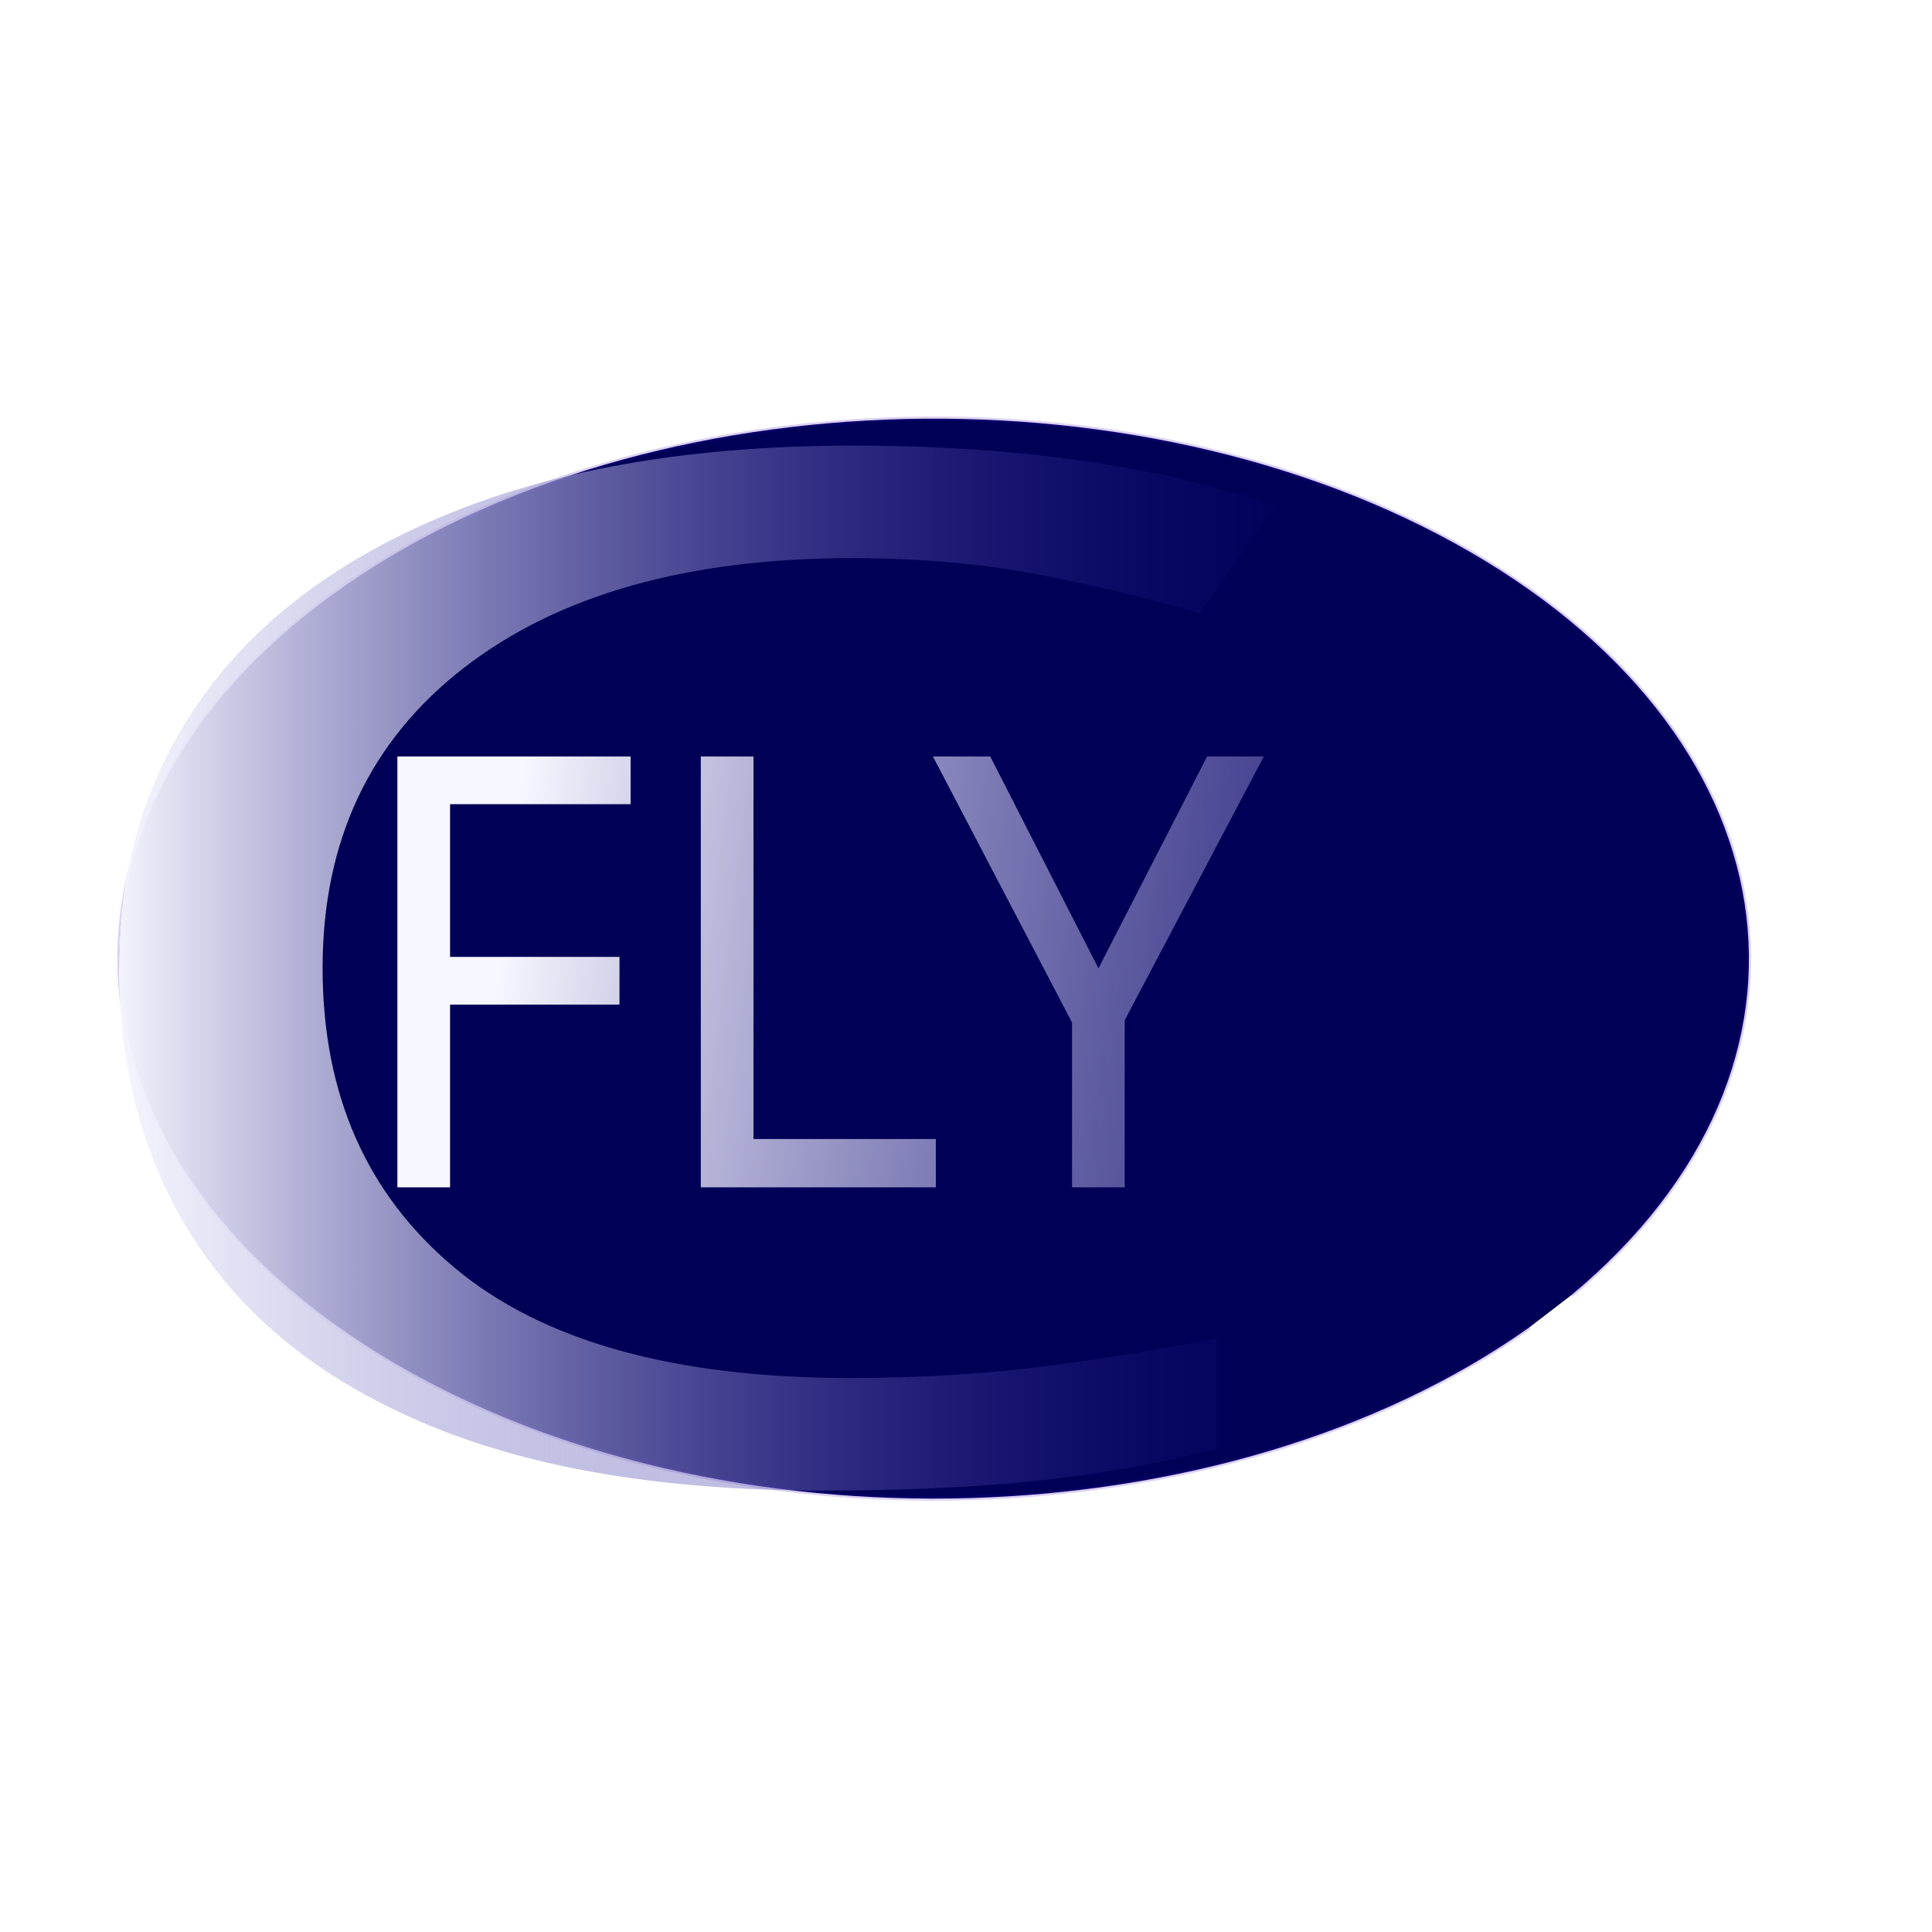
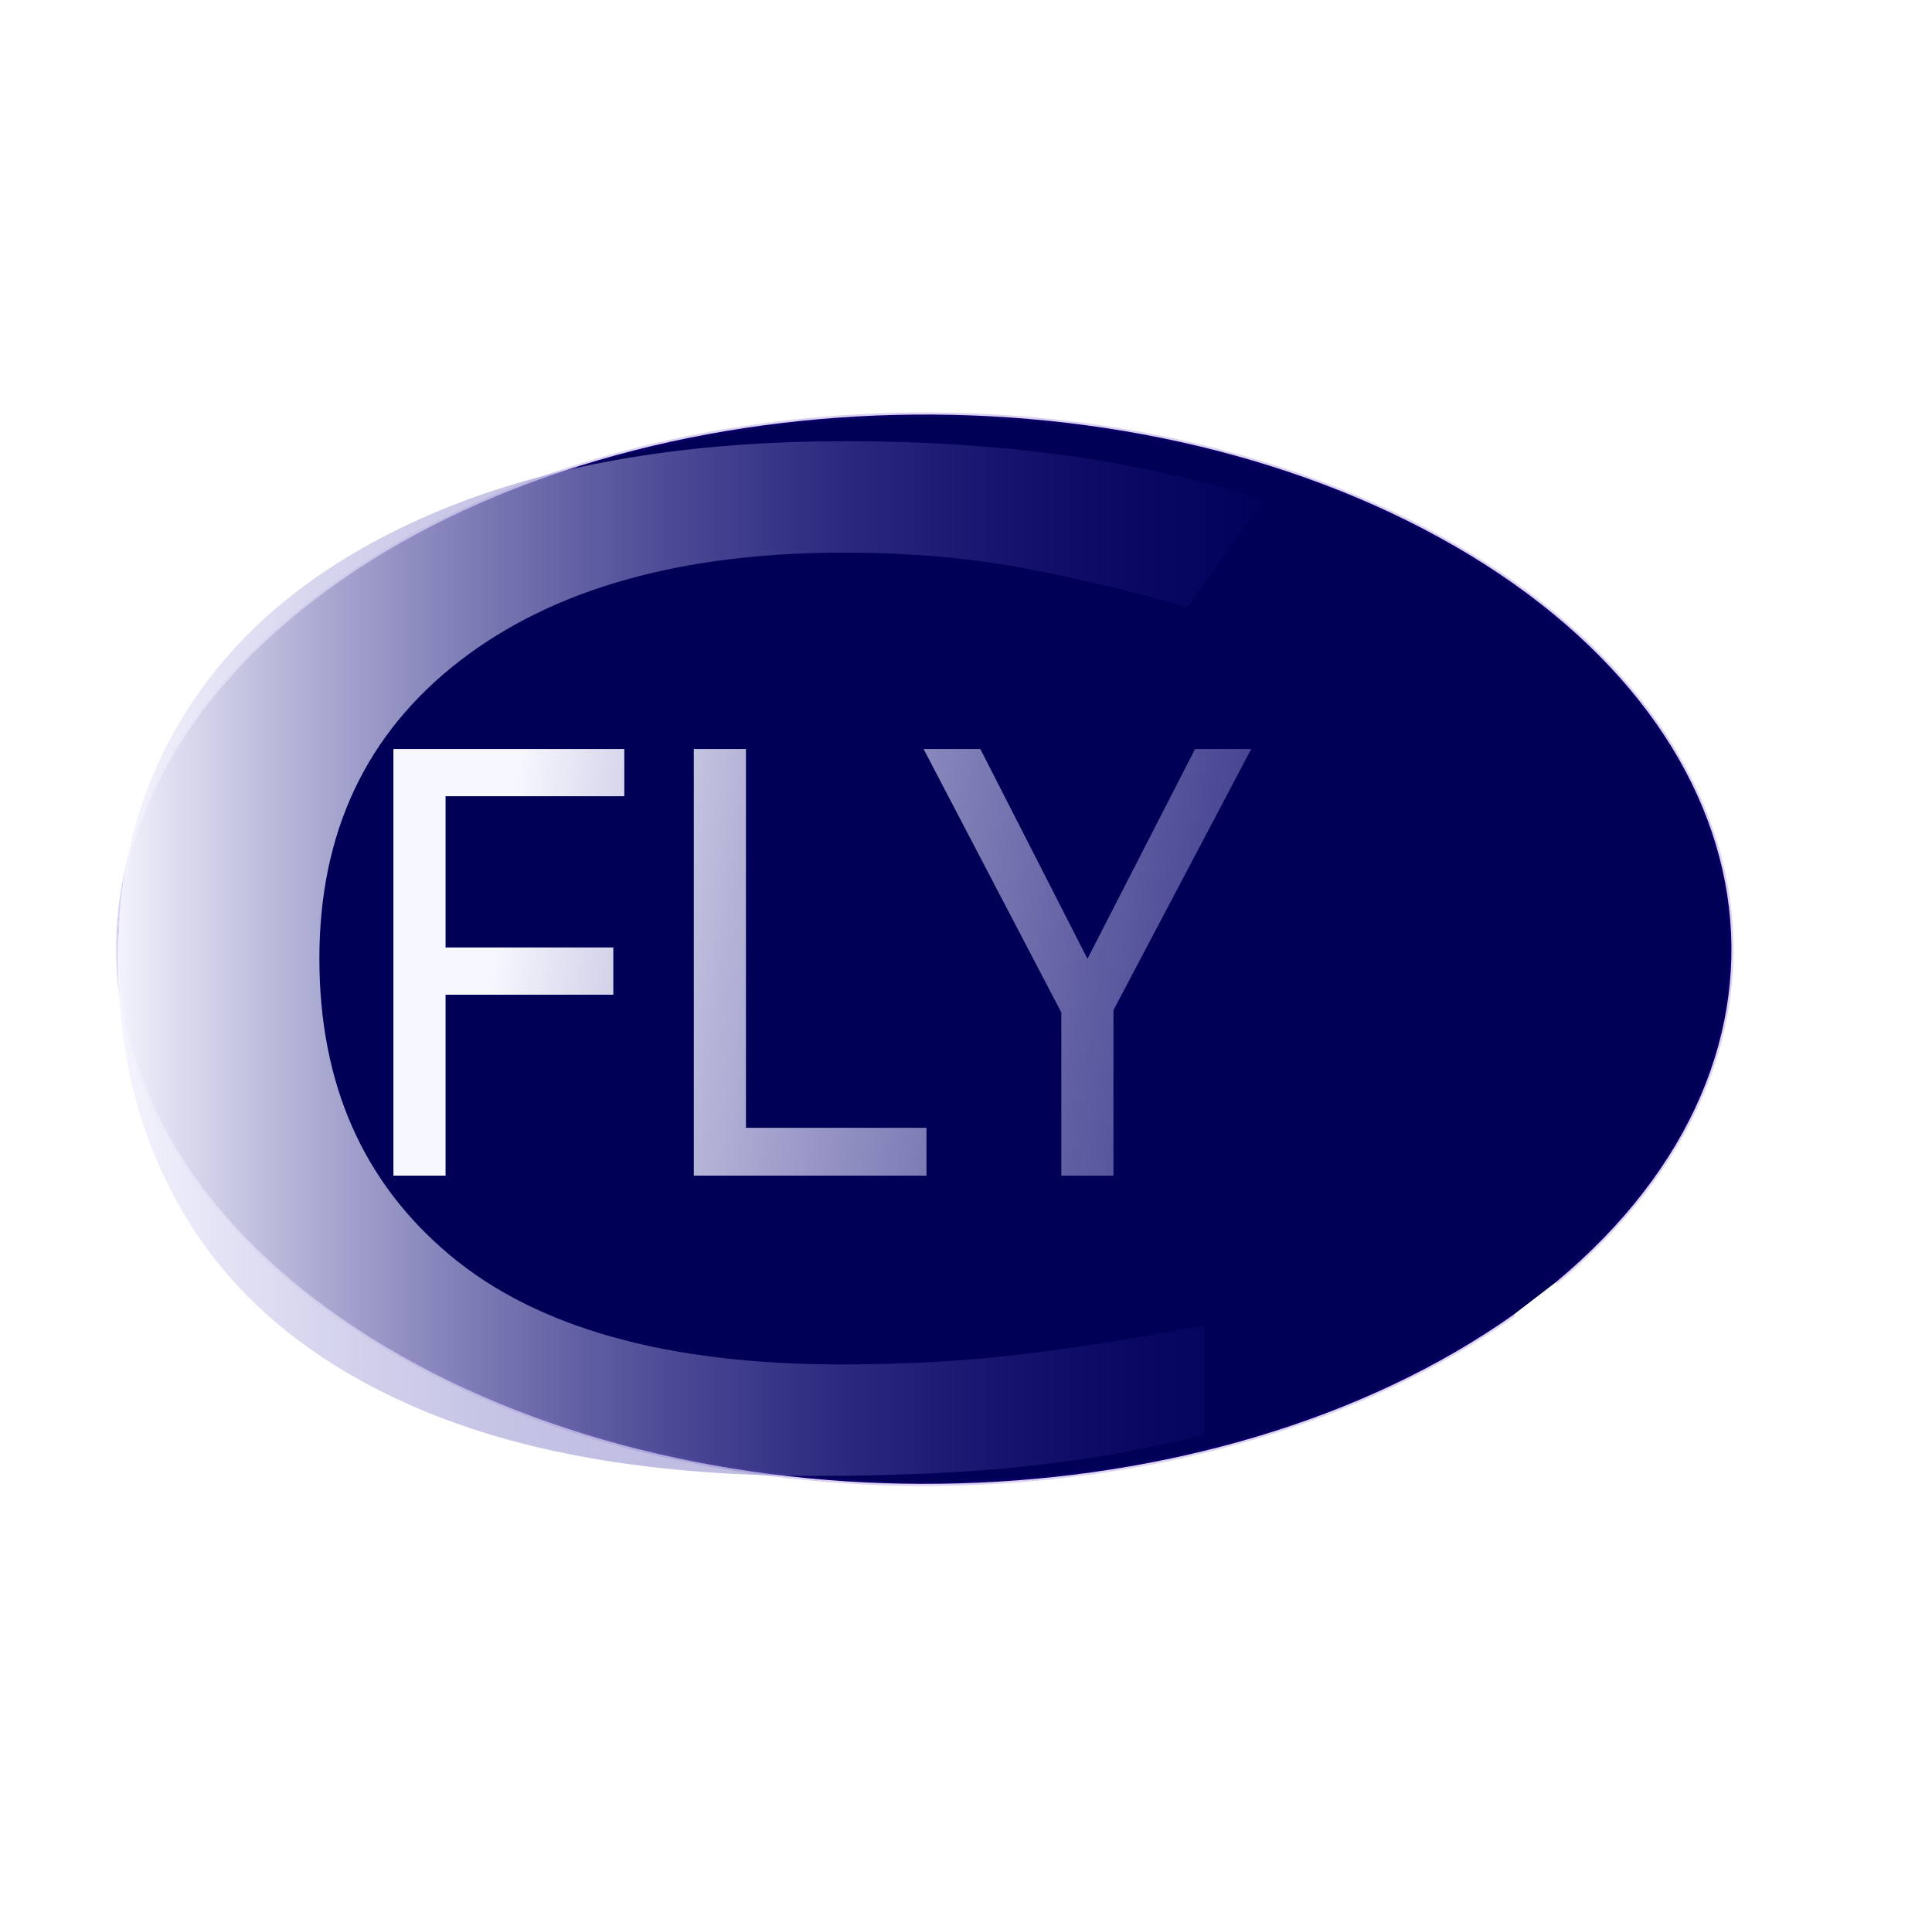
- <svg xmlns="http://www.w3.org/2000/svg" xmlns:xlink="http://www.w3.org/1999/xlink" width="198mm" height="198mm" viewBox="0 0 198 198" version="1.1" id="svg8">
+ <svg xmlns="http://www.w3.org/2000/svg" xmlns:xlink="http://www.w3.org/1999/xlink" width="200mm" height="198mm" viewBox="0 0 200 198" version="1.1" id="svg8">
  <defs id="defs2">
    <linearGradient id="linearGradient913">
      <stop style="stop-color:#f7f7ff;stop-opacity:1;" offset="0" id="stop909" />
      <stop style="stop-color:#090089;stop-opacity:0" offset="1" id="stop911" />
    </linearGradient>
    <linearGradient xlink:href="#linearGradient913" id="linearGradient919" x1="51.858" y1="157.634" x2="213.788" y2="178.102" gradientUnits="userSpaceOnUse" gradientTransform="translate(4.800449,0.2325897)" />
    <linearGradient xlink:href="#linearGradient913" id="linearGradient994" x1="13" y1="216.116" x2="106.121" y2="216.116" gradientUnits="userSpaceOnUse" gradientTransform="matrix(1.130291,0,0,1.130291,-5.620971,-2.293997)" />
  </defs>
  <g id="layer1" transform="translate(0,-99)">
    <path style="fill:#000056;fill-opacity:1;stroke:#3b00bb;stroke-width:0.441;stroke-opacity:0.176" id="path75" d="m 156.733,235.037 a 83.497,55.338 0 0 1 -116.796,3.374 83.497,55.338 0 0 1 -7.404,-77.325 83.497,55.338 0 0 1 116.503,-6.439 83.497,55.338 0 0 1 12.022,77.069" />
-     <flowRoot xml:space="preserve" id="flowRoot59" style="fill:black;fill-opacity:1;stroke:none;font-family:sans-serif;font-style:normal;font-weight:normal;font-size:40px;line-height:1.25;letter-spacing:0px;word-spacing:0px">
-       <flowRegion id="flowRegion61">
-         <rect id="rect63" width="87.515" height="58.939" x="159.85" y="278.621" />
-       </flowRegion>
-       <flowPara id="flowPara65" />
-     </flowRoot>
-     <flowRoot xml:space="preserve" id="flowRoot67" style="fill:black;fill-opacity:1;stroke:none;font-family:sans-serif;font-style:normal;font-weight:normal;font-size:40px;line-height:1.25;letter-spacing:0px;word-spacing:0px">
-       <flowRegion id="flowRegion69">
-         <rect id="rect71" width="574.209" height="280.407" x="-119.664" y="164.315" />
-       </flowRegion>
-       <flowPara id="flowPara73" />
-     </flowRoot>
    <text xml:space="preserve" style="font-style:normal;font-weight:normal;font-size:12.681px;line-height:1.25;font-family:sans-serif;letter-spacing:0px;word-spacing:0px;fill:url(#linearGradient919);fill-opacity:1;stroke:none;stroke-width:0.317" x="35.465" y="217.239" id="text57" transform="scale(0.9843948,1.015853)">
      <tspan id="tspan55" x="35.465" y="217.239" style="font-style:normal;font-variant:normal;font-weight:normal;font-stretch:normal;font-size:60.87px;font-family:AnjaliOldLipi;-inkscape-font-specification:'AnjaliOldLipi, Normal';font-variant-ligatures:normal;font-variant-caps:normal;font-variant-numeric:normal;font-feature-settings:normal;text-align:start;writing-mode:lr-tb;text-anchor:start;fill:url(#linearGradient919);fill-opacity:1;stroke-width:0.317">FLY</tspan>
    </text>
    <text xml:space="preserve" style="font-style:normal;font-variant:normal;font-weight:normal;font-stretch:normal;font-size:179.037px;line-height:1.25;font-family:sans-serif;-inkscape-font-specification:'sans-serif, Normal';font-variant-ligatures:normal;font-variant-caps:normal;font-variant-numeric:normal;font-feature-settings:normal;text-align:start;letter-spacing:0px;word-spacing:0px;writing-mode:lr-tb;text-anchor:start;fill:url(#linearGradient994);fill-opacity:1;stroke:none;stroke-width:50.751;stroke-miterlimit:4;stroke-dasharray:none" x="-0.981" y="307.152" id="text986" transform="scale(1.22716,0.8148897)">
      <tspan id="tspan984" x="-0.981" y="307.152" style="font-style:normal;font-variant:normal;font-weight:normal;font-stretch:normal;font-size:179.037px;font-family:sans-serif;-inkscape-font-specification:'sans-serif, Normal';font-variant-ligatures:normal;font-variant-caps:normal;font-variant-numeric:normal;font-feature-settings:normal;text-align:start;writing-mode:lr-tb;text-anchor:start;fill:url(#linearGradient994);fill-opacity:1;stroke-width:50.751;stroke-miterlimit:4;stroke-dasharray:none">C</tspan>
    </text>
  </g>
</svg>
